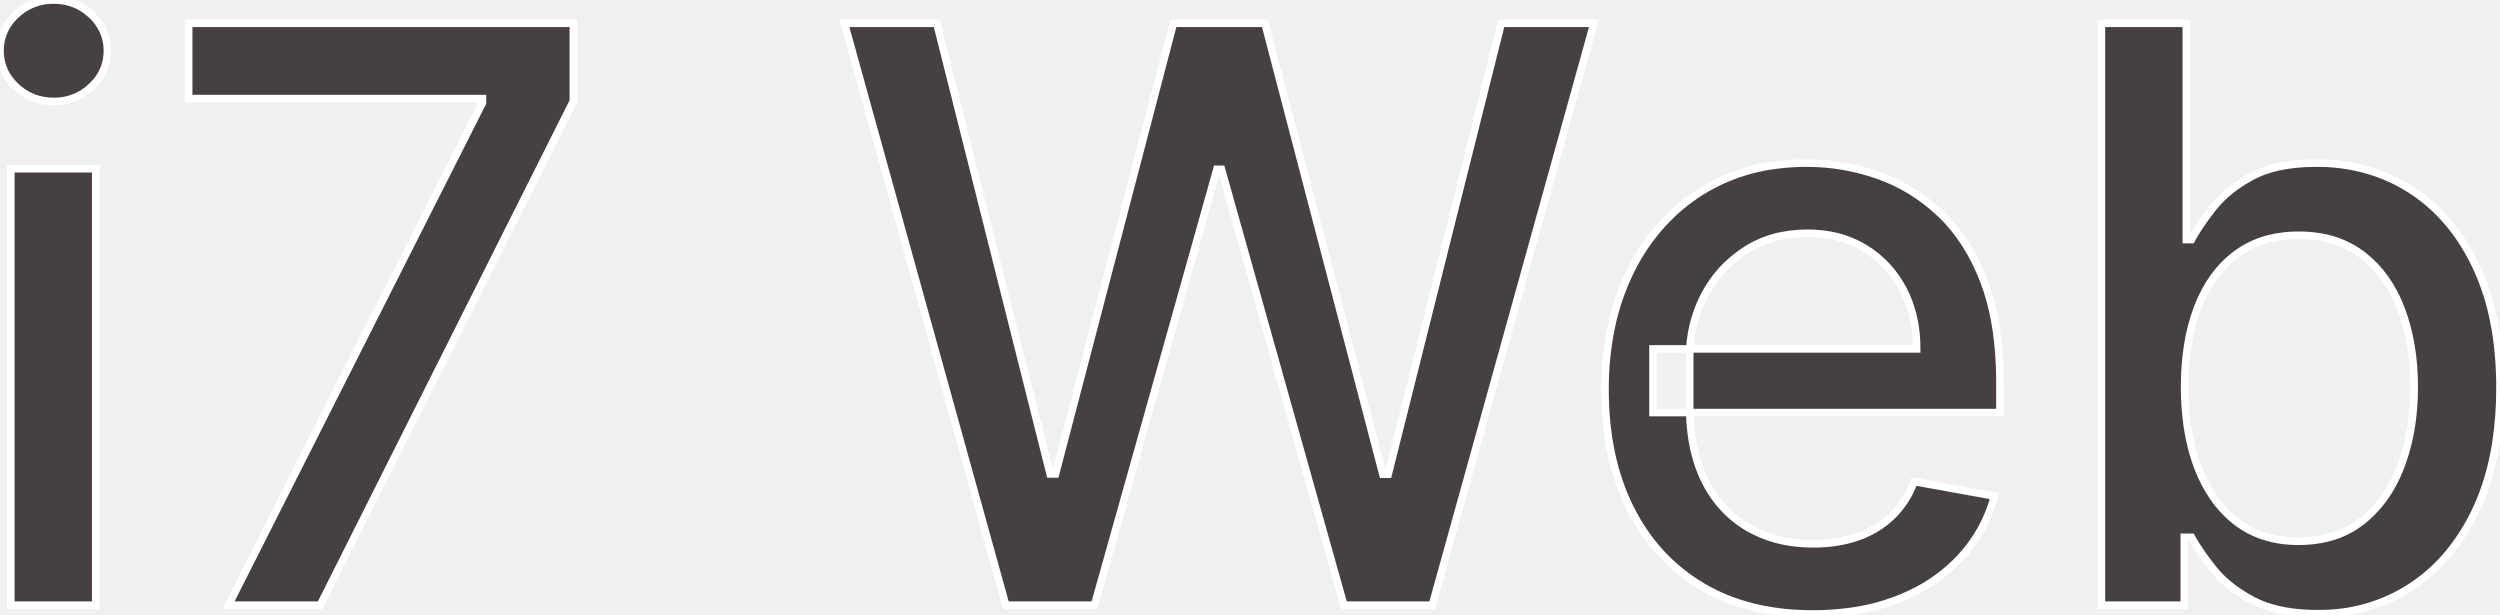
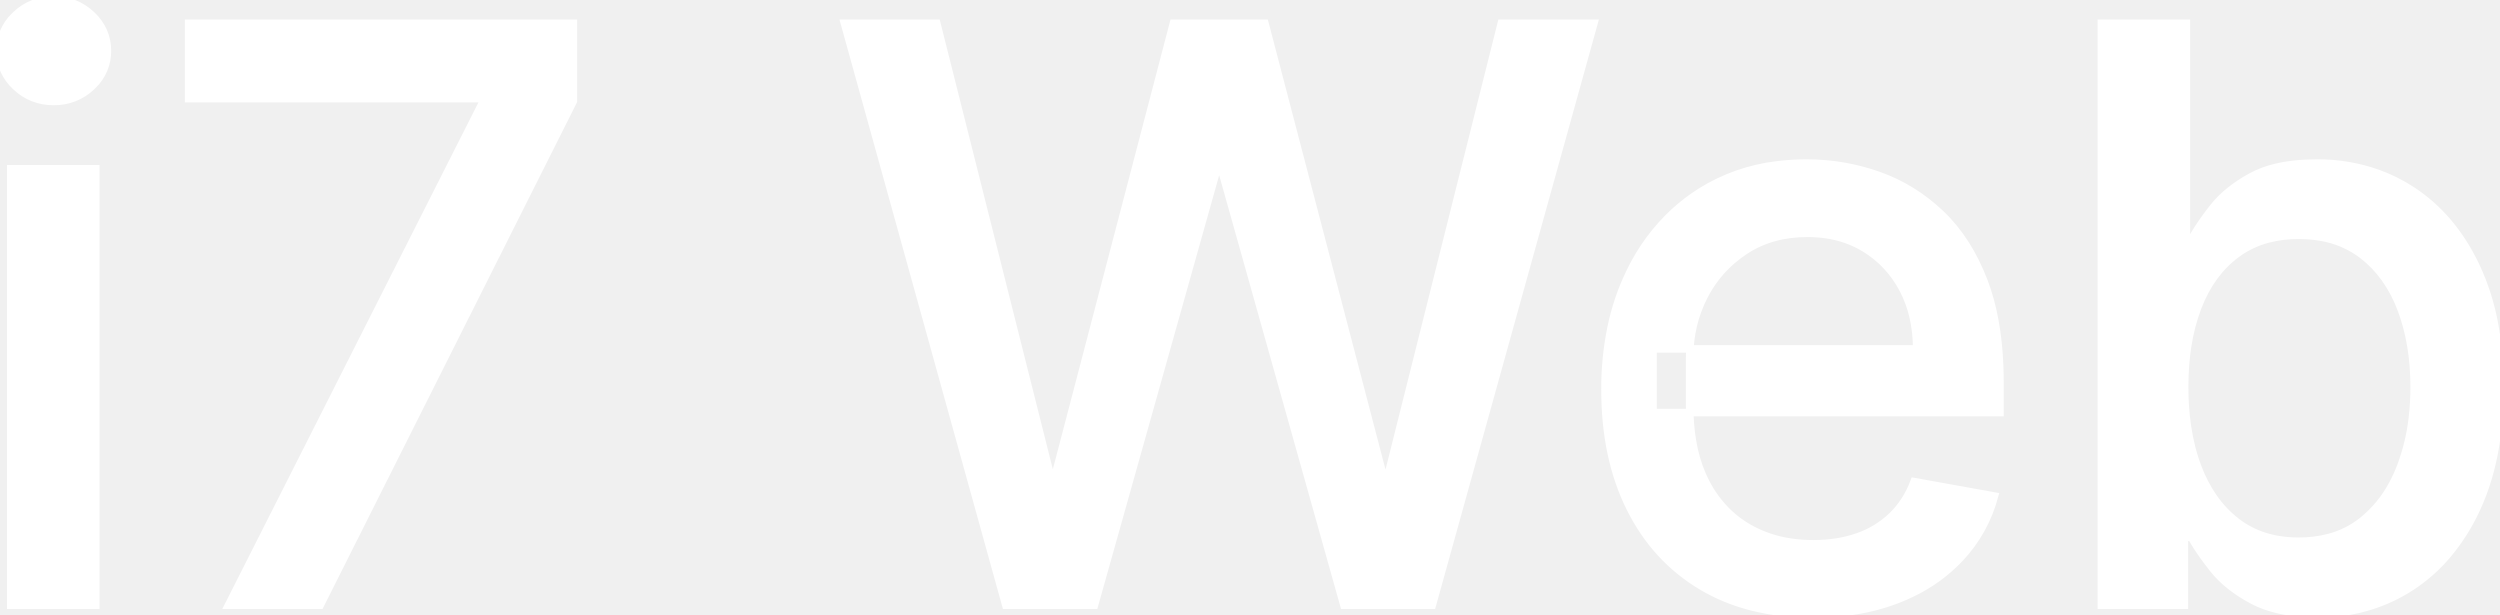
<svg xmlns="http://www.w3.org/2000/svg" width="312.465" height="76.742" viewBox="0 0 312.465 76.742">
-   <g id="svgGroup" stroke-linecap="round" fill-rule="evenodd" font-size="9pt" stroke="#ffffff" stroke-width="0.25mm" fill="#474040" style="stroke:#ffffff;stroke-width:0.25mm;fill:#474040">
+   <g id="svgGroup" stroke-linecap="round" fill-rule="evenodd" font-size="9pt" stroke="#ffffff" stroke-width="0.25mm" fill="#fff" style="stroke:#ffffff;stroke-width:0.25mm;fill:#fff">
    <path d="M 136.79 75.64 L 125.711 75.64 L 105.54 2.913 L 117.081 2.913 L 131.25 59.234 L 131.925 59.234 L 146.662 2.913 L 158.097 2.913 L 172.834 59.27 L 173.509 59.27 L 187.642 2.913 L 199.219 2.913 L 179.013 75.64 L 167.969 75.64 L 152.664 21.166 L 152.096 21.166 L 136.79 75.64 Z M 249.965 47.799 L 249.965 51.564 L 206.606 51.564 L 206.606 43.609 L 239.56 43.609 A 17.561 17.561 0 0 0 239.093 39.48 A 14.332 14.332 0 0 0 237.856 36.169 Q 236.151 32.92 233.079 31.038 A 12.707 12.707 0 0 0 228.122 29.305 A 16.288 16.288 0 0 0 225.888 29.156 Q 221.414 29.156 218.093 31.34 Q 214.773 33.524 212.98 37.022 A 16.376 16.376 0 0 0 211.186 44.603 L 211.186 50.818 A 25.861 25.861 0 0 0 211.506 54.992 Q 211.896 57.377 212.763 59.359 A 15.302 15.302 0 0 0 213.122 60.122 A 14.27 14.27 0 0 0 216.144 64.201 A 13.186 13.186 0 0 0 218.537 65.963 A 14.898 14.898 0 0 0 223.876 67.774 A 19.284 19.284 0 0 0 226.669 67.97 Q 229.688 67.97 232.174 67.1 A 11.688 11.688 0 0 0 236.471 64.49 Q 238.282 62.75 239.24 60.193 L 249.29 62.004 Q 248.083 66.443 244.976 69.763 A 20.263 20.263 0 0 1 238.963 74.141 A 24.404 24.404 0 0 1 237.199 74.912 A 26.085 26.085 0 0 1 231.196 76.439 A 34.235 34.235 0 0 1 226.563 76.741 Q 218.502 76.741 212.696 73.279 Q 206.89 69.816 203.747 63.513 Q 200.604 57.21 200.604 48.723 A 37.929 37.929 0 0 1 201.365 40.955 A 29.464 29.464 0 0 1 203.747 33.95 A 24.857 24.857 0 0 1 209.26 26.487 A 23.437 23.437 0 0 1 212.554 23.971 A 23.061 23.061 0 0 1 222.138 20.609 A 29.41 29.41 0 0 1 225.817 20.385 Q 230.434 20.385 234.766 21.912 Q 239.098 23.439 242.543 26.706 Q 245.988 29.973 247.976 35.175 Q 249.693 39.666 249.928 45.811 A 52.097 52.097 0 0 1 249.965 47.799 Z M 40.022 75.64 L 28.552 75.64 L 60.299 12.856 L 60.299 12.324 L 23.58 12.324 L 23.58 2.913 L 71.662 2.913 L 71.662 12.643 L 40.022 75.64 Z M 273.012 75.64 L 262.642 75.64 L 262.642 2.913 L 273.26 2.913 L 273.26 29.937 L 273.9 29.937 A 20.58 20.58 0 0 1 274.707 28.584 Q 275.163 27.877 275.732 27.097 A 44.559 44.559 0 0 1 276.563 25.995 A 13.114 13.114 0 0 1 278.793 23.774 Q 279.872 22.919 281.213 22.171 A 21.683 21.683 0 0 1 281.392 22.071 A 12.377 12.377 0 0 1 284.353 20.948 Q 286.624 20.385 289.56 20.385 A 22.297 22.297 0 0 1 297.262 21.689 A 20.536 20.536 0 0 1 301.35 23.723 Q 306.535 27.061 309.5 33.346 A 29.59 29.59 0 0 1 311.769 40.508 Q 312.465 44.191 312.465 48.474 A 44.387 44.387 0 0 1 311.94 55.483 Q 311.221 59.976 309.517 63.62 A 25.369 25.369 0 0 1 305.893 69.346 A 21.038 21.038 0 0 1 301.421 73.314 A 20.679 20.679 0 0 1 290.588 76.689 A 25.15 25.15 0 0 1 289.667 76.706 A 24.278 24.278 0 0 1 286.329 76.49 Q 284.605 76.25 283.172 75.744 A 11.922 11.922 0 0 1 281.552 75.037 Q 278.41 73.368 276.634 71.13 A 41.122 41.122 0 0 1 275.417 69.522 Q 274.499 68.241 273.9 67.153 L 273.012 67.153 L 273.012 75.64 Z M 11.968 75.64 L 1.35 75.64 L 1.35 21.095 L 11.968 21.095 L 11.968 75.64 Z M 273.047 48.368 A 33.631 33.631 0 0 0 273.39 53.289 Q 273.804 56.084 274.716 58.453 A 17.495 17.495 0 0 0 276.609 62.097 A 13.707 13.707 0 0 0 279.546 65.218 Q 282.706 67.65 287.287 67.65 A 14.745 14.745 0 0 0 291.024 67.198 A 11.282 11.282 0 0 0 295.242 65.111 A 14.742 14.742 0 0 0 299.038 60.517 A 18.869 18.869 0 0 0 300.089 58.204 A 25.295 25.295 0 0 0 301.508 52.314 A 32.462 32.462 0 0 0 301.74 48.368 Q 301.74 42.97 300.125 38.673 A 16.705 16.705 0 0 0 298.053 34.75 A 13.817 13.817 0 0 0 295.295 31.89 A 11.719 11.719 0 0 0 290.062 29.635 A 16.03 16.03 0 0 0 287.287 29.405 A 14.864 14.864 0 0 0 283.523 29.86 A 11.501 11.501 0 0 0 279.493 31.784 Q 276.314 34.163 274.681 38.424 A 23.724 23.724 0 0 0 273.412 43.314 Q 273.07 45.534 273.049 48.033 A 39.089 39.089 0 0 0 273.047 48.368 Z M 6.712 12.679 Q 3.942 12.679 1.971 10.814 A 6.393 6.393 0 0 1 0.532 8.855 A 5.876 5.876 0 0 1 0 6.358 A 5.932 5.932 0 0 1 1.82 2.012 A 7.563 7.563 0 0 1 1.971 1.865 A 6.653 6.653 0 0 1 6.712 0.001 Q 9.482 0.001 11.453 1.865 A 6.325 6.325 0 0 1 12.931 3.921 A 5.998 5.998 0 0 1 13.424 6.358 A 5.889 5.889 0 0 1 11.604 10.668 A 7.663 7.663 0 0 1 11.453 10.814 A 6.653 6.653 0 0 1 6.712 12.679 Z" vector-effect="non-scaling-stroke" />
  </g>
</svg>
